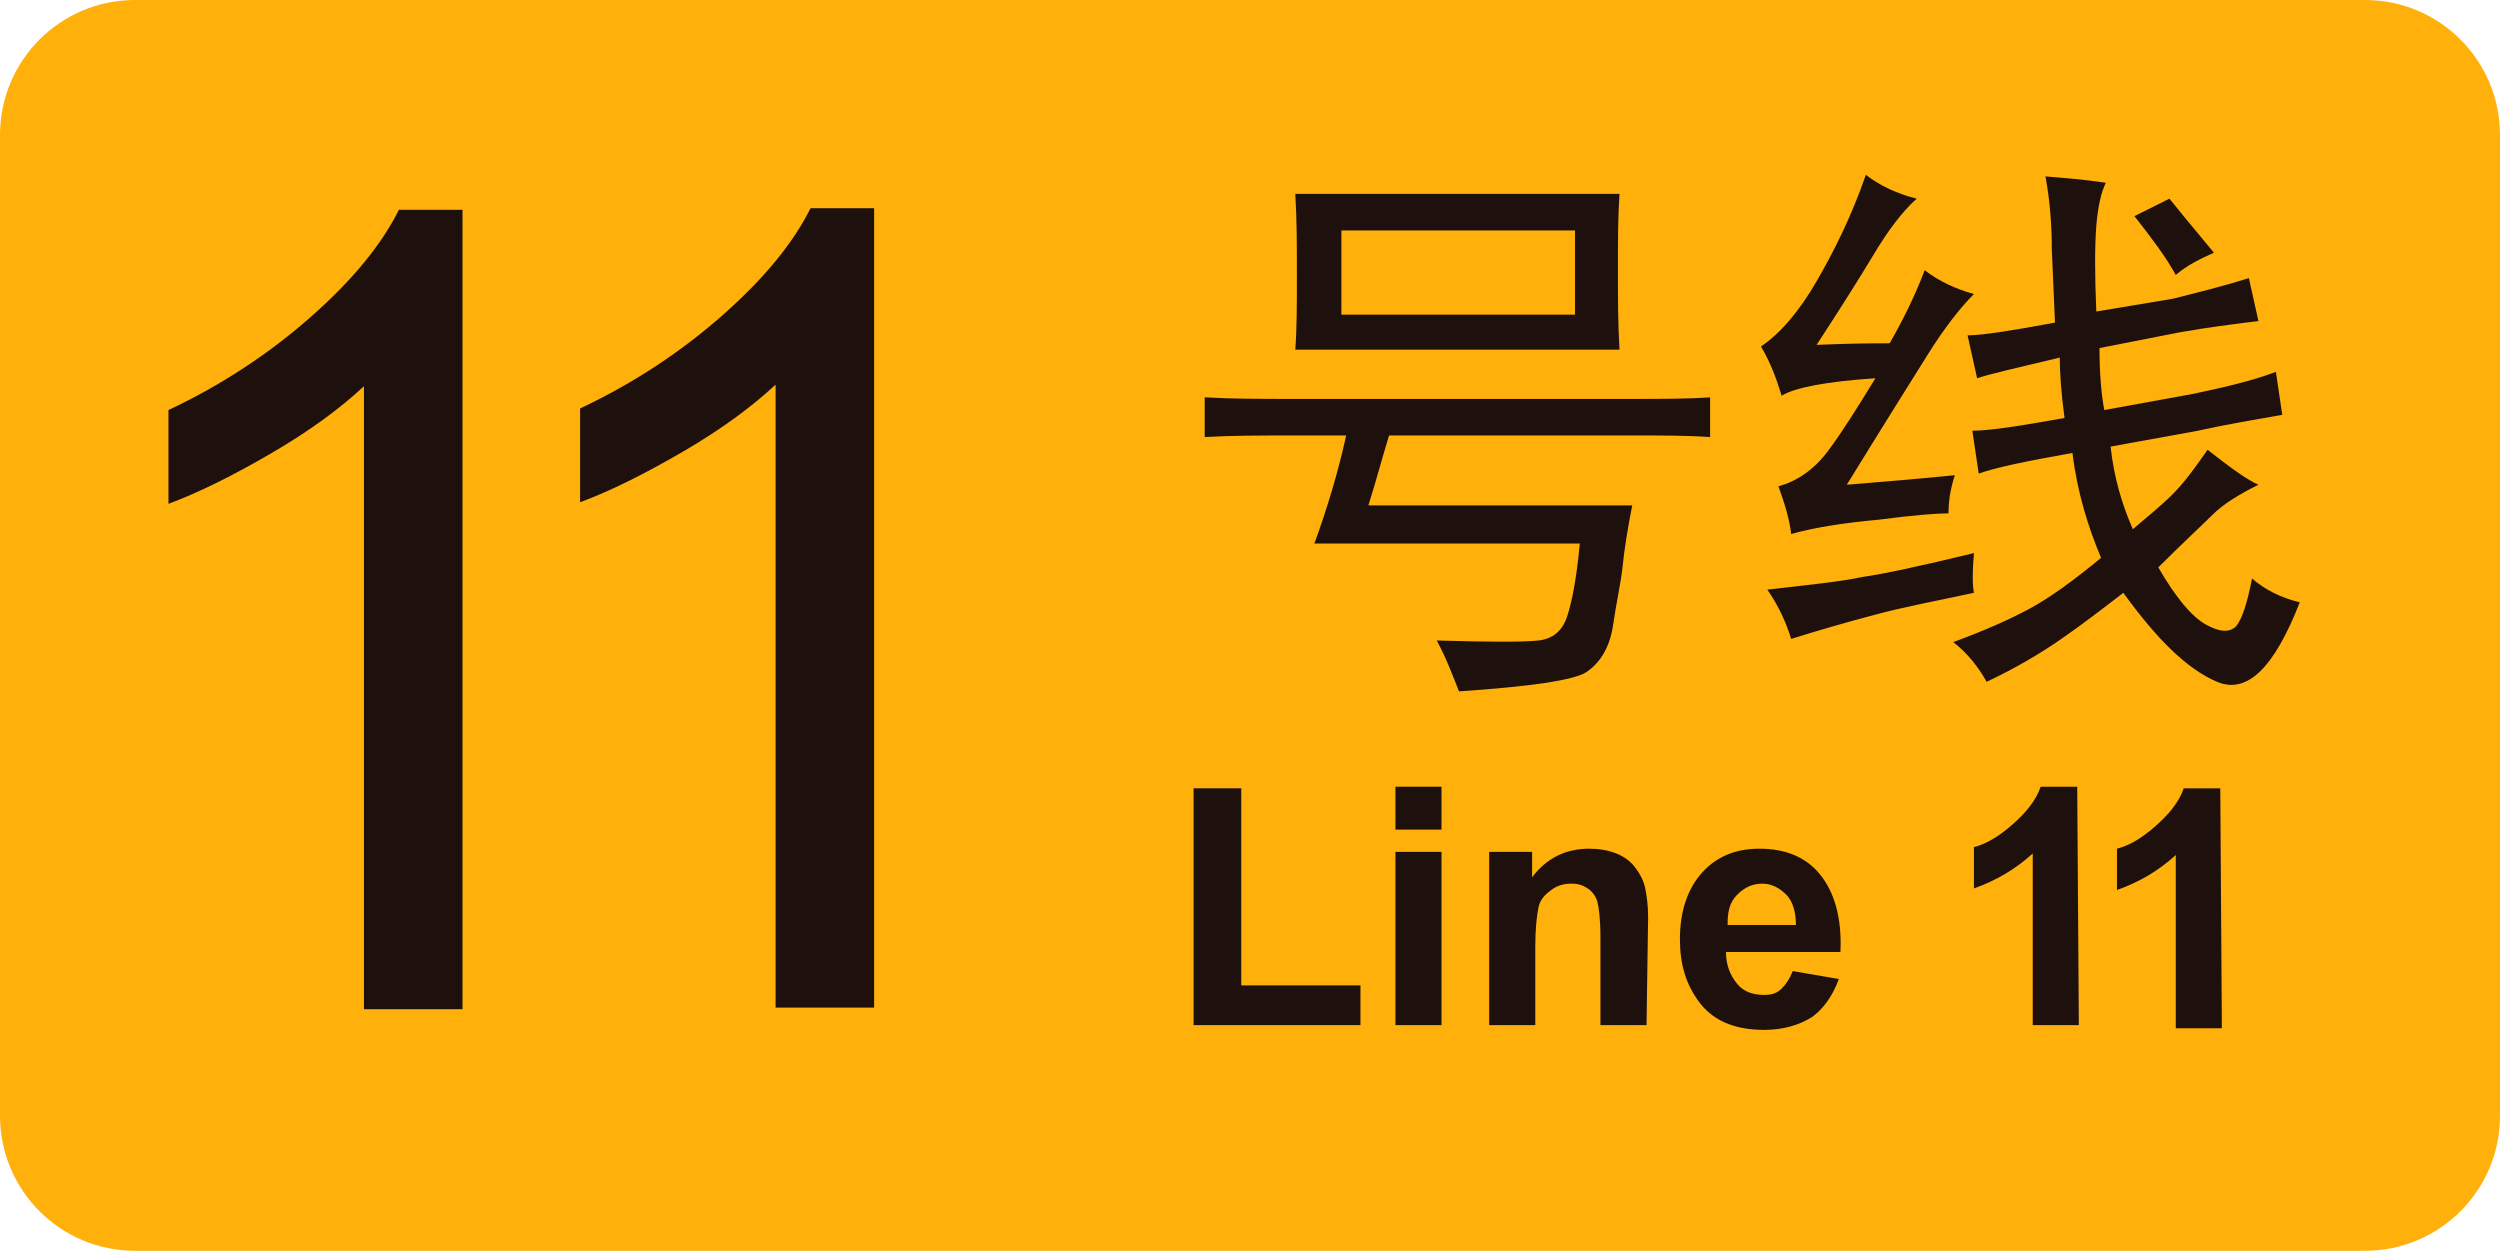
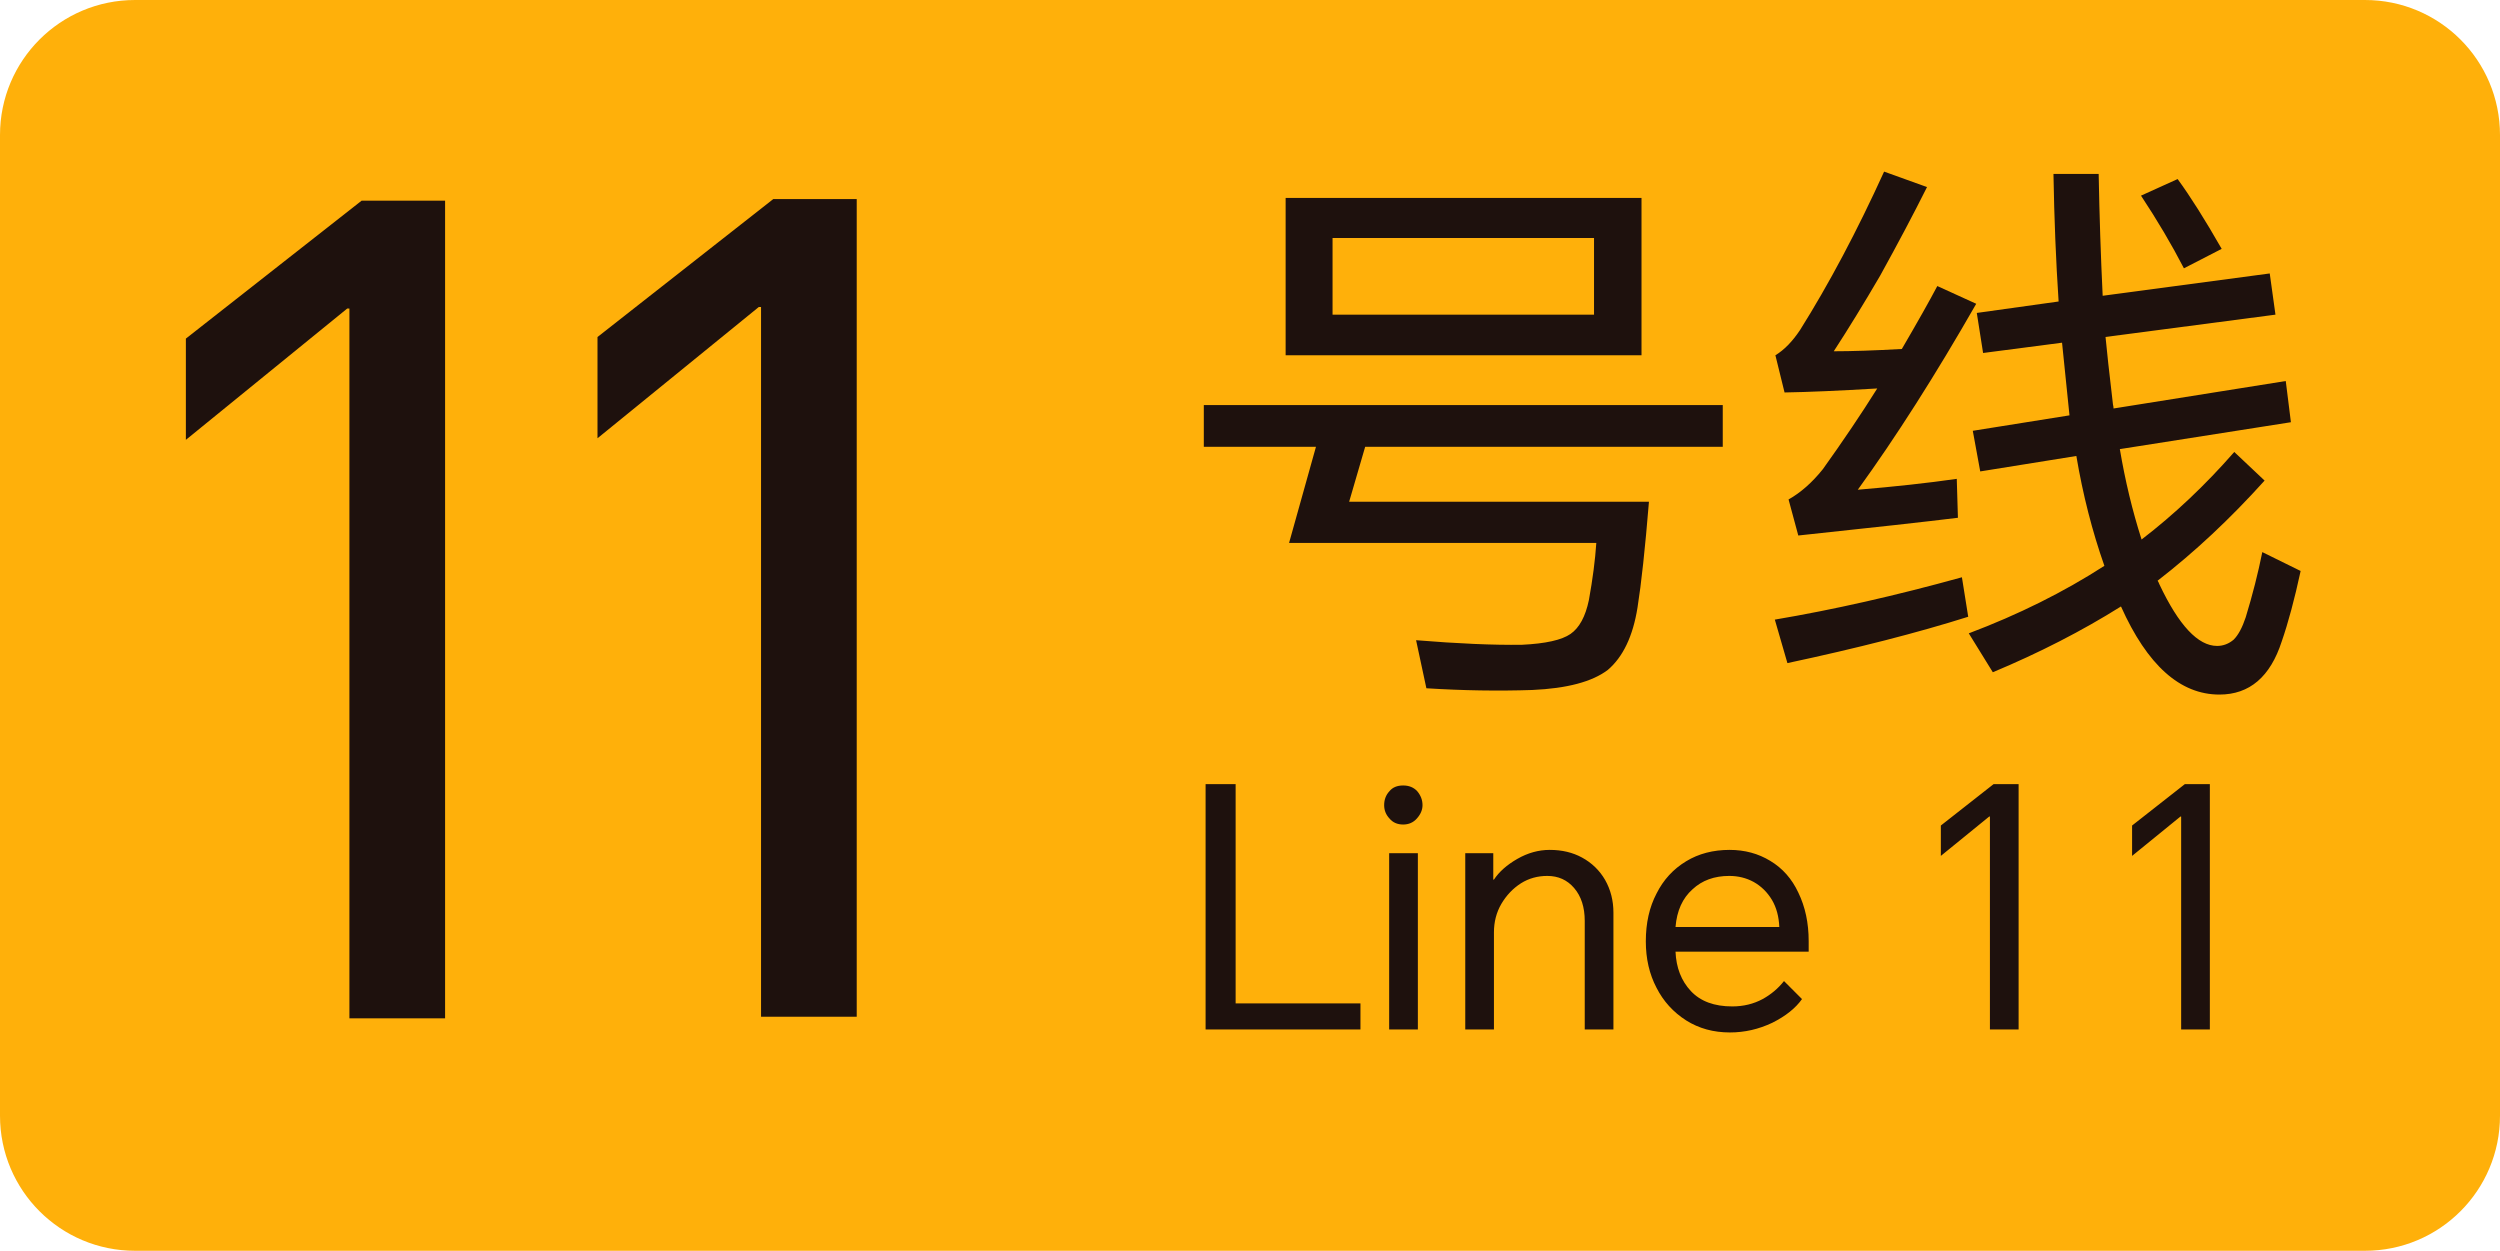
- <svg xmlns="http://www.w3.org/2000/svg" version="1.1" id="图层_1" x="0px" y="0px" viewBox="0 0 157.3 78.7" style="enable-background:new 0 0 157.3 78.7;" xml:space="preserve">
-   <defs id="defs29" />
-   <path d="M157.3,70.2c0,4.7-3.8,8.5-8.5,8.5H8.5c-4.7,0-8.5-3.8-8.5-8.5V8.5C0,3.8,3.8,0,8.5,0h140.3  c4.7,0,8.5,3.8,8.5,8.5V70.2L157.3,70.2z" id="path4" style="fill:#ffb00a;fill-opacity:1" />
-   <g id="g10">
-     <path d="M102.8,25.1c1.8,0,3.4,0,4.8-0.1v2.5c-1.4-0.1-3-0.1-4.8-0.1H87.4c-0.4,1.3-0.8,2.8-1.3,4.4h16.6   c-0.3,1.5-0.5,2.8-0.6,3.8s-0.4,2.3-0.6,3.7s-0.8,2.4-1.7,3c-0.8,0.5-3.5,0.9-8,1.2c-0.4-1-0.8-2.1-1.4-3.2c3.4,0.1,5.5,0.1,6.4,0   s1.5-0.6,1.8-1.5s0.6-2.4,0.8-4.6H82.7c0.8-2.2,1.5-4.5,2-6.8h-3.4c-2,0-3.8,0-5.5,0.1V25c1.7,0.1,3.5,0.1,5.5,0.1   C81.3,25.1,102.8,25.1,102.8,25.1z M101.8,16.9c0,1.8,0,3.5,0.1,5.1H81.5c0.1-1.3,0.1-2.9,0.1-4.6c0-1.9,0-3.6-0.1-5.2h20.4   C101.8,13.6,101.8,15.2,101.8,16.9z M99.1,19.8v-5.3H84.4v5.3H99.1z" id="path6" style="fill:#1e110d;fill-opacity:1" />
-     <path d="M117.9,16c-0.9,1.5-2.1,3.4-3.6,5.7c2.2-0.1,3.8-0.1,4.6-0.1c0.8-1.4,1.6-3,2.2-4.6c0.9,0.7,2,1.2,3.1,1.5   c-0.9,0.9-1.9,2.2-2.9,3.8c-1,1.6-2.7,4.3-5.1,8.2c2.5-0.2,4.8-0.4,6.8-0.6c-0.3,0.9-0.4,1.7-0.4,2.4c-0.7,0-2.1,0.1-4.4,0.4   c-2.2,0.2-4.1,0.5-5.5,0.9c-0.1-0.9-0.4-1.9-0.8-3c1.1-0.3,2.2-1,3.1-2.2s1.9-2.8,3-4.6c-3.1,0.2-5.1,0.6-5.9,1.1   c-0.3-1-0.7-2.1-1.3-3.1c1.2-0.8,2.4-2.2,3.5-4.1s2.2-4.1,3.1-6.7c0.9,0.7,2,1.2,3.2,1.5C119.7,13.3,118.8,14.5,117.9,16z    M124.2,37.3c-2.3,0.5-4.5,0.9-6.3,1.4c-1.9,0.5-3.6,1-5.2,1.5c-0.3-1-0.8-2.1-1.5-3.1c2.6-0.3,4.6-0.5,6-0.8   c1.4-0.2,3.7-0.7,7-1.5C124.1,36,124.1,36.8,124.2,37.3z M129.1,15.7c0-1.4-0.1-3-0.4-4.6c1.2,0.1,2.5,0.2,3.8,0.4   c-0.3,0.6-0.5,1.5-0.6,2.7c-0.1,1.3-0.1,3.1,0,5.4l4.8-0.8c1.6-0.4,3.2-0.8,4.8-1.3l0.6,2.7c-1.6,0.2-3.2,0.4-4.9,0.7l-5.1,1   c0,1.5,0.1,2.8,0.3,3.9l5.5-1c1.9-0.4,3.7-0.8,5.3-1.4l0.4,2.7c-1.7,0.3-3.5,0.6-5.3,1l-5.5,1c0.2,1.9,0.7,3.6,1.4,5.2   c0.8-0.7,1.7-1.4,2.5-2.2c0.8-0.8,1.5-1.8,2.2-2.8c1.4,1.1,2.5,1.9,3.2,2.2c-1.2,0.6-2.2,1.2-2.9,1.9s-1.9,1.8-3.4,3.3   c1.1,1.9,2.1,3.1,3,3.6s1.5,0.5,1.9,0.1c0.4-0.5,0.7-1.5,1-3c0.8,0.7,1.8,1.2,3,1.5c-1.6,4.1-3.3,5.8-5.2,5s-3.8-2.7-5.9-5.6   c-1.3,1-2.6,2-3.9,2.9s-2.8,1.8-4.7,2.7c-0.5-0.9-1.2-1.8-2.1-2.5c1.9-0.7,3.5-1.4,4.8-2.1c1.3-0.7,2.8-1.8,4.5-3.2   c-0.8-1.9-1.5-4.1-1.8-6.6c-2.8,0.5-4.8,0.9-5.9,1.3l-0.4-2.7c1.1,0,3-0.3,5.8-0.8c-0.2-1.5-0.3-2.8-0.3-3.8   c-2.5,0.6-4.3,1-5.2,1.3l-0.6-2.7c0.9,0,2.8-0.3,5.5-0.8L129.1,15.7L129.1,15.7z M134.3,13.6l2.2-1.1c0.4,0.5,1.3,1.6,2.8,3.4   c-0.9,0.4-1.7,0.8-2.4,1.4C136.3,16.2,135.4,15,134.3,13.6z" id="path8" style="fill:#1e110d;fill-opacity:1" />
+ <svg xmlns="http://www.w3.org/2000/svg" viewBox="0.15 7.75 157.3 78.7" role="img" aria-labelledby="title">
+   <g id="artwork" transform="translate(0.15 7.75)">
+     <path id="panel" fill="#ffb00a" d="M157.3,70.2c0,4.7-3.8,8.5-8.5,8.5H8.5c-4.7,0-8.5-3.8-8.5-8.5V8.5C0,3.8,3.8,0,8.5,0h140.3  c4.7,0,8.5,3.8,8.5,8.5V70.2L157.3,70.2z" />
+     <path id="number" fill="#1e110d" d="M28.005 64.075H21.985V19.415H21.845L11.695 27.675V21.305L22.755 12.625H28.005Z M53.905 63.975H47.885V19.315H47.745L37.595 27.575V21.205L48.655 12.525H53.905Z" />
+     <path id="chinese" fill="#1e110d" d="M85.896 28.114 84.888 31.57H103.752Q103.392 35.962 103.032 38.23Q102.6 40.93 101.16 42.154Q99.684 43.27 96.408 43.414Q93.204 43.522 89.748 43.306L89.1 40.282Q93.06 40.606 95.76 40.57Q97.992 40.462 98.82 39.886Q99.648 39.31 99.972 37.762Q100.332 35.782 100.44 34.162H81.108L82.8 28.114H75.744V25.486H108.396V28.114ZM103.284 22.354H80.892V12.454H103.284ZM100.296 19.798V14.974H83.844V19.798ZM111.672 38.986Q117.216 38.05 123.444 36.322L123.84 38.806Q119.052 40.318 112.464 41.722ZM134.712 12.31 137.016 11.266Q138.204 12.886 139.788 15.658L137.412 16.882Q136.26 14.65 134.712 12.31ZM135.756 36.538Q135.828 36.646 135.864 36.754Q137.7 40.642 139.5 40.642Q140.076 40.642 140.544 40.246Q140.976 39.814 141.3 38.842Q141.948 36.718 142.344 34.738L144.756 35.926Q144.18 38.59 143.568 40.354Q142.488 43.702 139.644 43.702Q135.936 43.702 133.452 38.158Q129.78 40.462 125.388 42.298L123.876 39.85Q128.556 38.086 132.408 35.602Q131.256 32.326 130.644 28.69L124.596 29.662L124.128 27.106L130.212 26.134Q129.816 22.282 129.744 21.562L124.776 22.21L124.38 19.69L129.528 18.97Q129.276 15.19 129.204 10.942H132.048Q132.12 14.866 132.3 18.61L142.812 17.206L143.172 19.798L132.48 21.202Q132.588 22.39 132.948 25.45Q132.984 25.594 132.984 25.702L143.82 23.974L144.144 26.566L133.38 28.258Q133.884 31.246 134.748 33.946Q137.844 31.57 140.58 28.438L142.488 30.238Q139.248 33.838 135.756 36.538ZM119.664 21.958Q121.176 19.366 121.896 17.998L124.344 19.114Q120.492 25.846 116.892 30.814Q120.348 30.526 123.12 30.13L123.192 32.578Q120.276 32.938 113.148 33.694L112.536 31.426Q113.688 30.778 114.696 29.518Q116.604 26.854 118.116 24.442Q114.48 24.658 112.284 24.694L111.708 22.354Q112.536 21.85 113.256 20.77Q115.992 16.414 118.548 10.798L121.248 11.77Q119.988 14.29 118.296 17.35Q116.784 19.942 115.38 22.102Q117.072 22.102 119.664 21.958Z" />
+     <path id="english" fill="#1e110d" d="M75.856 49.338H77.746V63.135H85.6V64.773H75.856ZM87.406 53.685H89.212V64.773H87.406ZM87.091 50.661Q87.091 50.136 87.427 49.779Q87.721 49.422 88.287 49.422Q88.834 49.422 89.169 49.779Q89.505 50.178 89.505 50.661Q89.505 51.102 89.148 51.501Q88.812 51.879 88.287 51.879Q87.742 51.879 87.427 51.501Q87.091 51.144 87.091 50.661ZM92.194 53.685H93.957V55.344H93.999Q94.483 54.609 95.469 54.042Q96.457 53.475 97.507 53.475Q98.662 53.475 99.543 53.958Q100.468 54.462 100.993 55.365Q101.517 56.289 101.517 57.423V64.773H99.712V57.948Q99.712 56.646 99.04 55.869Q98.388 55.113 97.359 55.113Q96.436 55.113 95.701 55.575Q94.945 56.058 94.462 56.877Q93.999 57.675 93.999 58.662V64.773H92.194ZM113.382 62.862Q112.773 63.723 111.513 64.353Q110.233 64.962 108.847 64.962Q107.293 64.962 106.096 64.206Q104.877 63.429 104.227 62.148Q103.555 60.867 103.555 59.229Q103.555 57.507 104.227 56.226Q104.877 54.924 106.096 54.189Q107.272 53.475 108.826 53.475Q110.254 53.475 111.388 54.168Q112.543 54.861 113.151 56.163Q113.802 57.507 113.802 59.208V59.88H105.424Q105.487 61.392 106.389 62.358Q107.293 63.324 108.993 63.324Q110.043 63.324 110.904 62.862Q111.703 62.421 112.249 61.728ZM111.954 58.326Q111.912 57.339 111.493 56.625Q111.052 55.89 110.338 55.491Q109.644 55.113 108.805 55.113Q107.397 55.113 106.495 55.953Q105.549 56.793 105.424 58.326ZM127.011 64.773H125.206V51.375H125.163L122.118 53.853V51.942L125.436 49.338H127.011ZM139.044 64.773H137.238V51.375H137.196L134.151 53.853V51.942L137.47 49.338H139.044Z" />
  </g>
-   <g id="g20">
-     <path d="M75.1,64.5V49.6h3V62h7.5v2.5H75.1L75.1,64.5z" id="path12" style="fill:#1e110d;fill-opacity:1" />
-     <path d="M87.8,52.2v-2.7h2.9v2.7H87.8z M87.8,64.5V53.6h2.9v10.9H87.8z" id="path14" style="fill:#1e110d;fill-opacity:1" />
-     <path d="M103.6,64.5h-2.9V59c0-1.2-0.1-1.9-0.2-2.3c-0.1-0.3-0.3-0.6-0.6-0.8c-0.3-0.2-0.6-0.3-1-0.3   c-0.5,0-0.9,0.1-1.3,0.4c-0.4,0.3-0.7,0.6-0.8,1.1c-0.1,0.5-0.2,1.3-0.2,2.5v4.9h-2.9V53.6h2.7v1.6c0.9-1.2,2.1-1.8,3.6-1.8   c0.6,0,1.2,0.1,1.7,0.3s0.9,0.5,1.2,0.9c0.3,0.4,0.5,0.8,0.6,1.2c0.1,0.5,0.2,1.1,0.2,1.9L103.6,64.5L103.6,64.5z" id="path16" style="fill:#1e110d;fill-opacity:1" />
-     <path d="M112.8,61.1l2.9,0.5c-0.4,1.1-1,1.9-1.7,2.4c-0.8,0.5-1.8,0.8-3,0.8c-1.9,0-3.3-0.6-4.2-1.9   c-0.7-1-1.1-2.2-1.1-3.8c0-1.8,0.5-3.2,1.4-4.2s2.1-1.5,3.6-1.5c1.6,0,2.9,0.5,3.8,1.6s1.4,2.7,1.3,4.9h-7.2c0,0.9,0.3,1.5,0.7,2   c0.4,0.5,1,0.7,1.7,0.7c0.5,0,0.8-0.1,1.1-0.4S112.6,61.6,112.8,61.1z M113,58.2c0-0.8-0.2-1.5-0.6-1.9s-0.9-0.7-1.5-0.7   s-1.1,0.2-1.6,0.7s-0.6,1.1-0.6,1.9H113L113,58.2z" id="path18" style="fill:#1e110d;fill-opacity:1" />
-   </g>
-   <path d="M55,63.4h-6.2V24.2c-1.5,1.4-3.4,2.8-5.8,4.2c-2.4,1.4-4.6,2.5-6.5,3.2v-5.9c3.4-1.6,6.4-3.6,9-5.9  s4.4-4.5,5.5-6.7h4V63.4z M29.1,63.5h-6.2V24.3c-1.5,1.4-3.4,2.8-5.8,4.2c-2.4,1.4-4.6,2.5-6.5,3.2v-5.9c3.4-1.6,6.4-3.6,9-5.9  s4.4-4.5,5.5-6.7h4C29.1,13.2,29.1,63.5,29.1,63.5z" id="path22" style="fill:#1e110d;fill-opacity:1" />
-   <path d="M139.8,64.7h-2.9V53.8c-1.1,1-2.3,1.7-3.7,2.2v-2.6c0.8-0.2,1.6-0.7,2.4-1.4s1.5-1.5,1.8-2.4h2.3L139.8,64.7  L139.8,64.7z M130.8,64.5h-2.9V53.7c-1.1,1-2.3,1.7-3.7,2.2v-2.6c0.8-0.2,1.6-0.7,2.4-1.4s1.5-1.5,1.8-2.4h2.3L130.8,64.5  L130.8,64.5z" id="path24" style="fill:#1e110d;fill-opacity:1" />
</svg>
